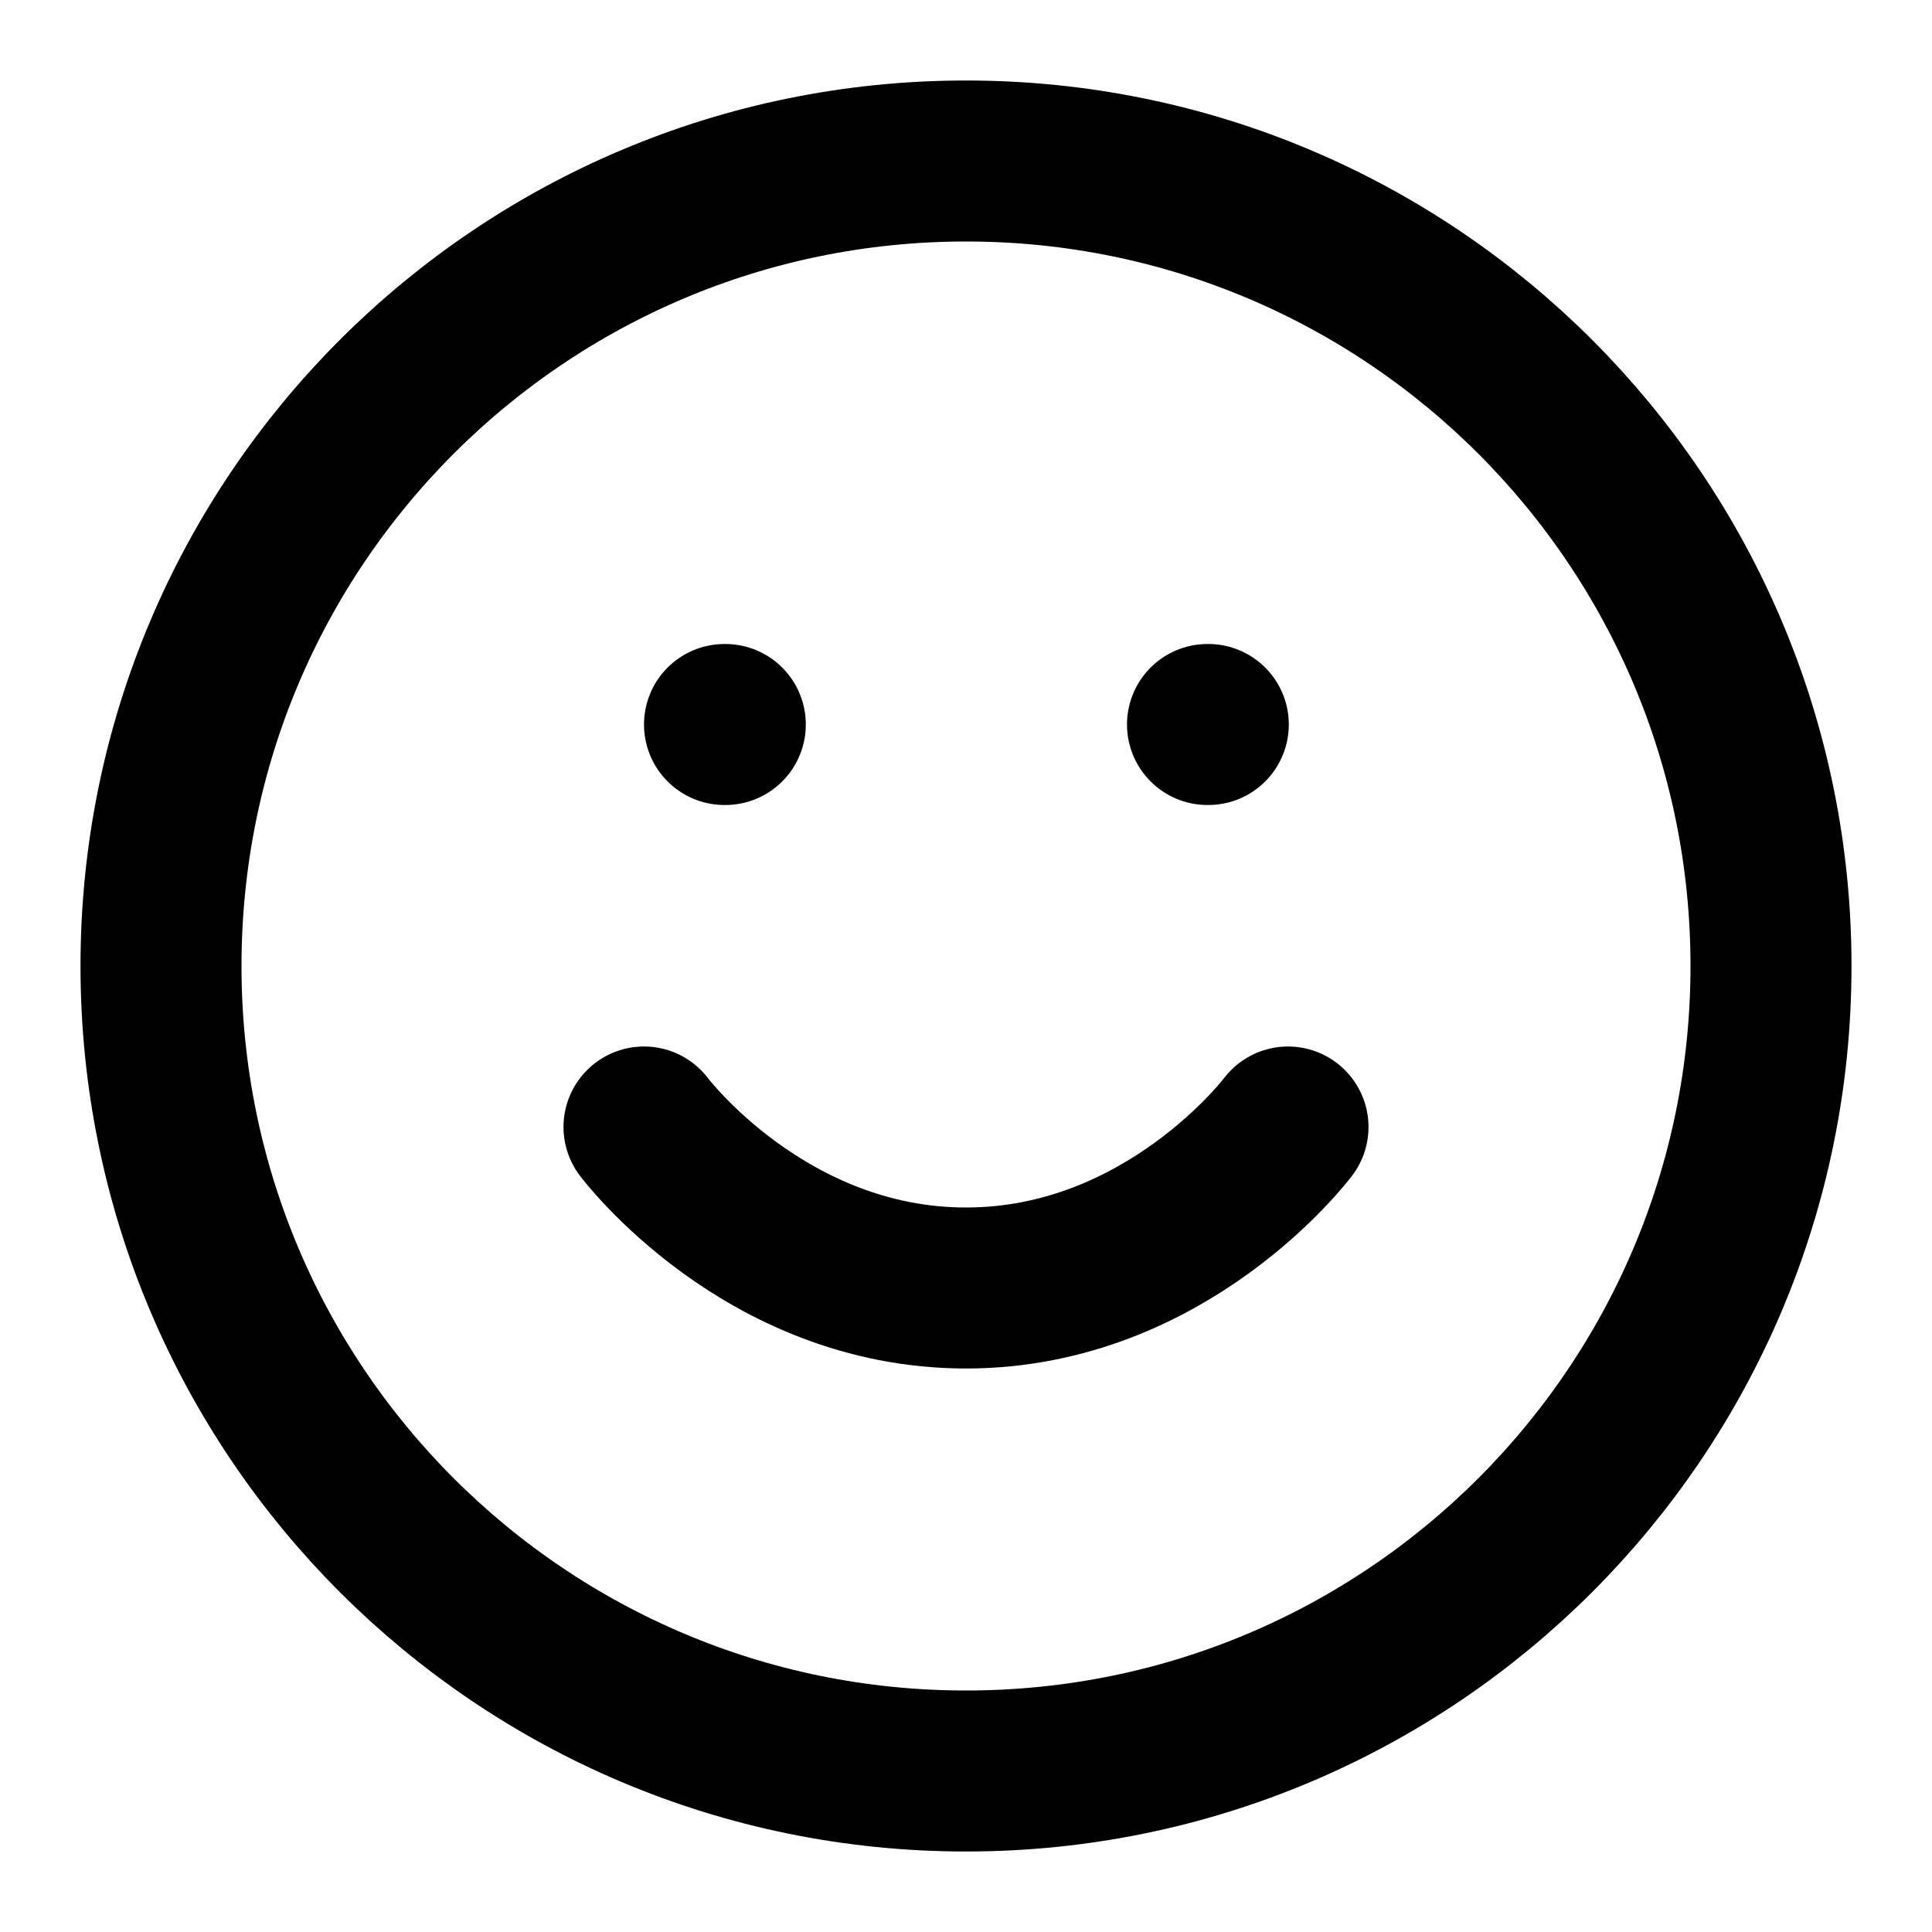
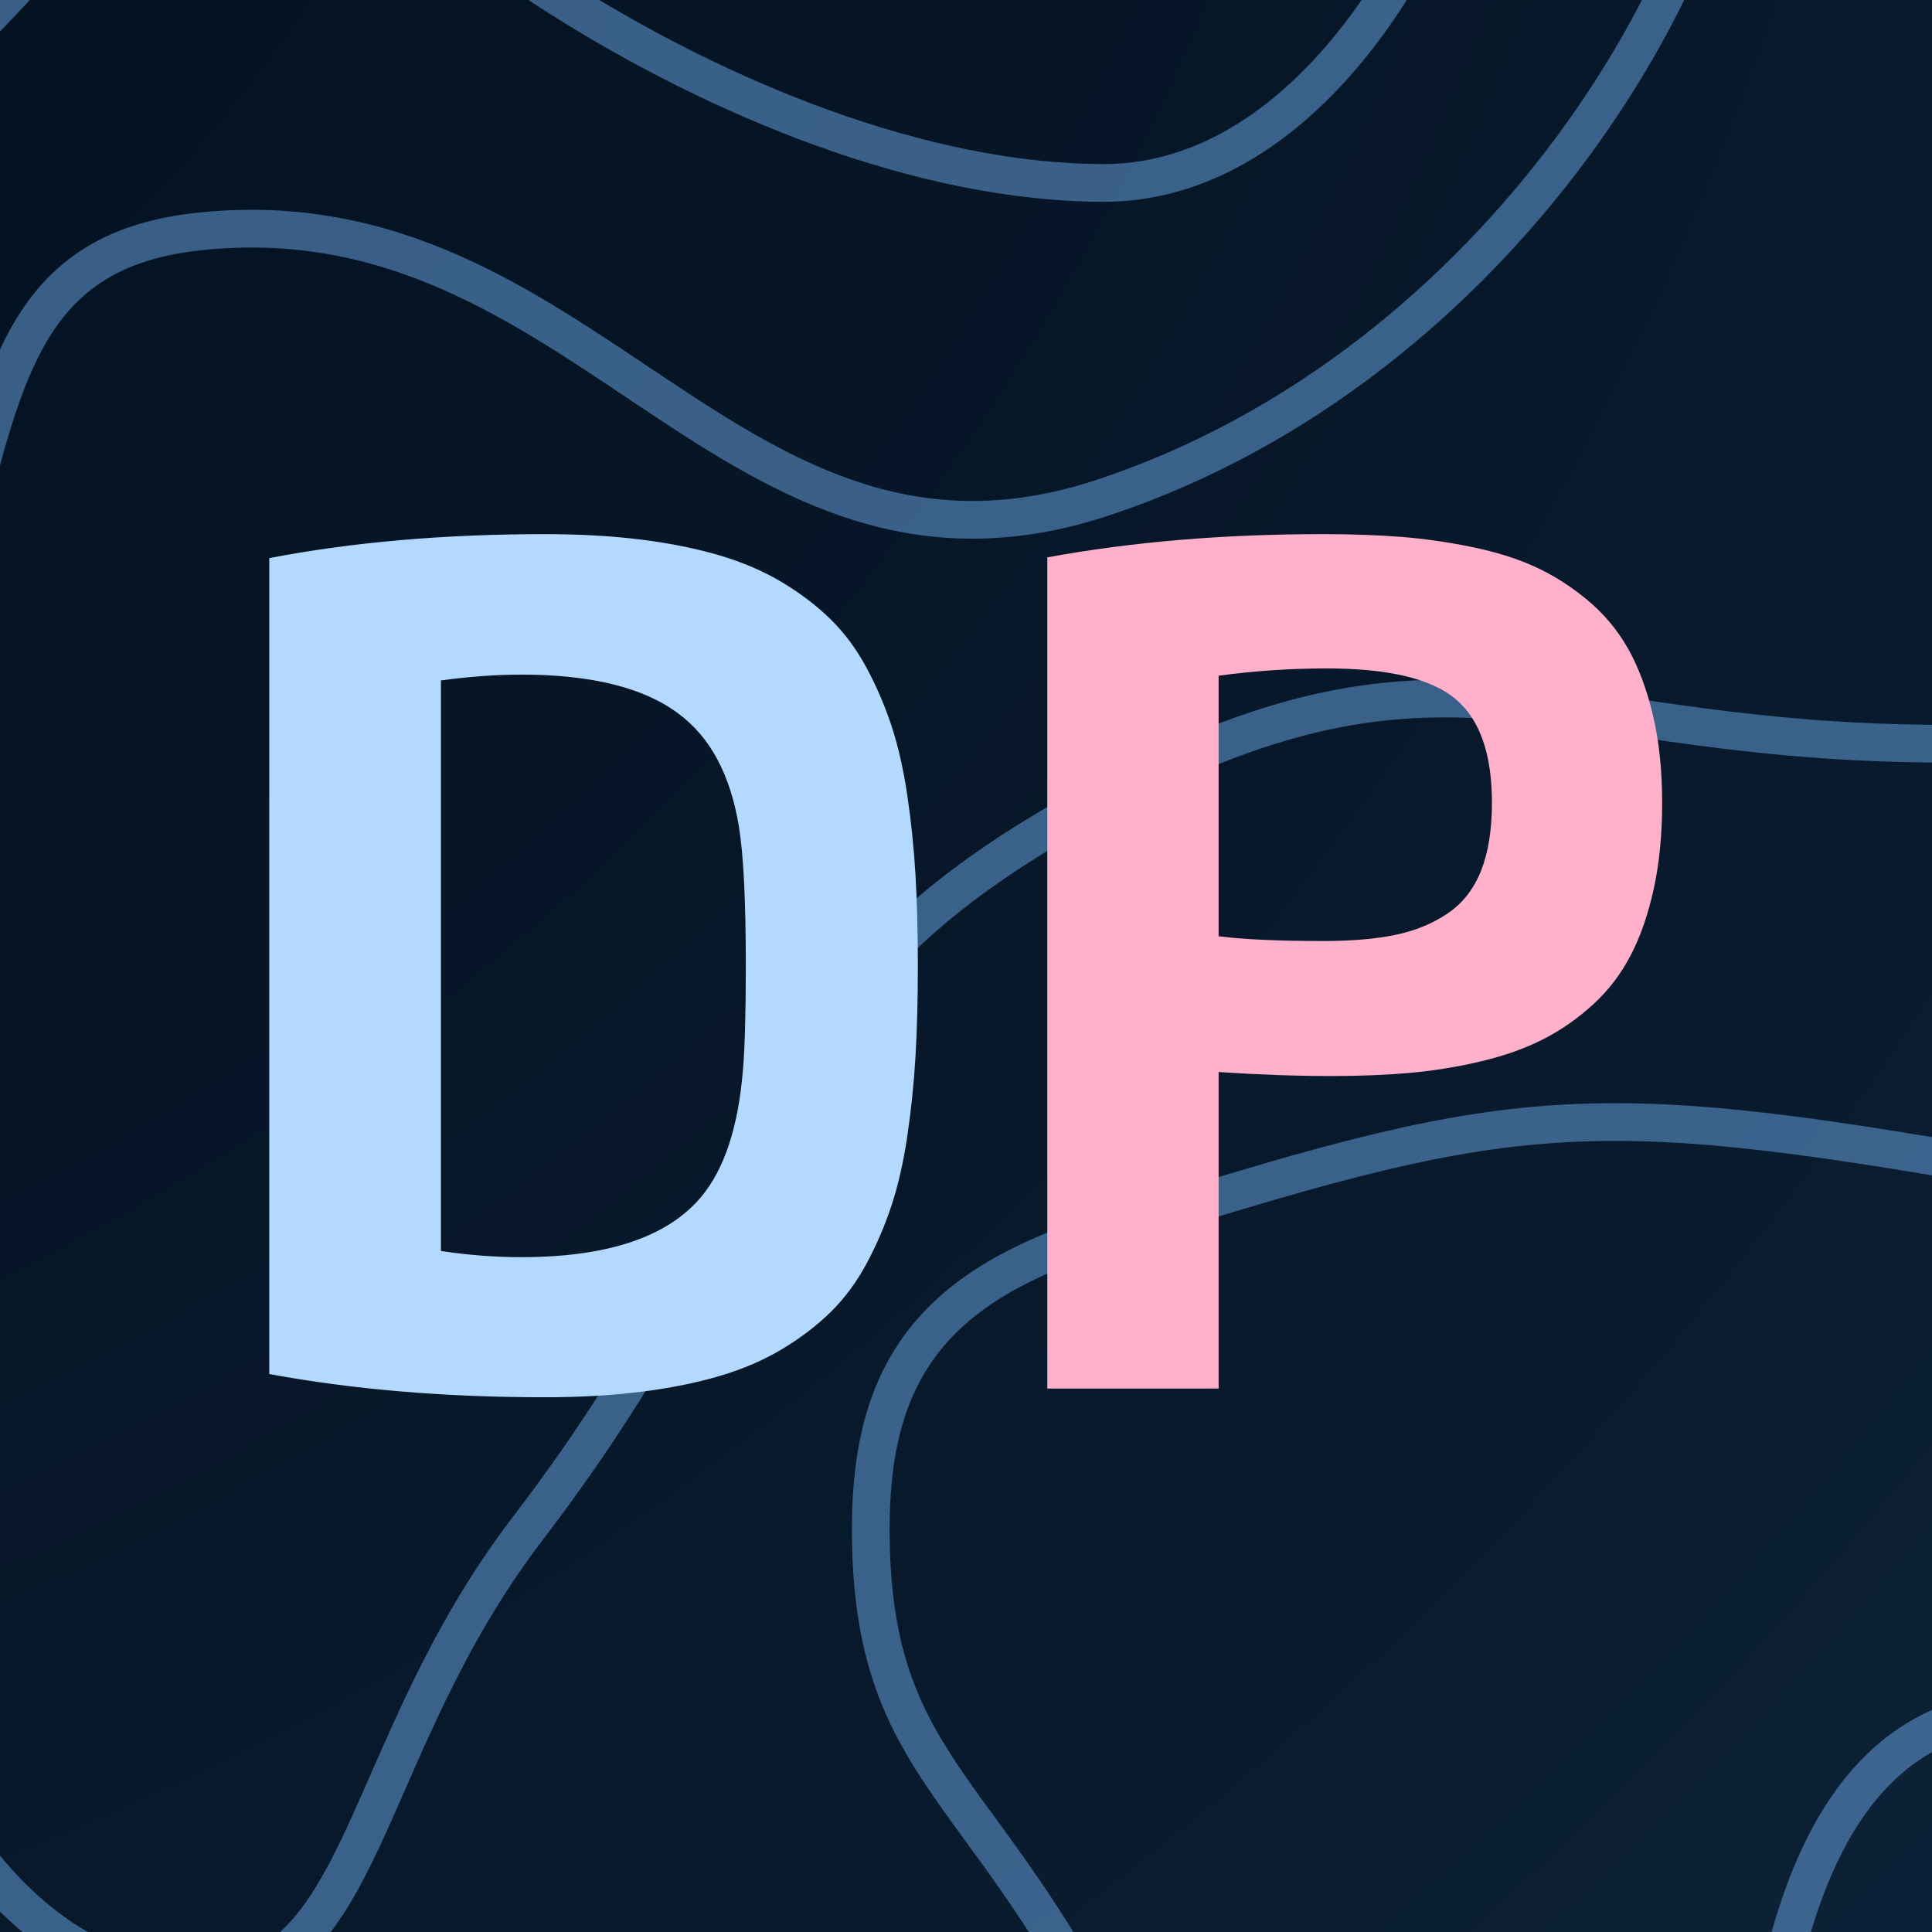
- <svg xmlns="http://www.w3.org/2000/svg" viewBox="0 0 24 24" fill="none" stroke="currentColor" stroke-width="2" stroke-linecap="round" stroke-linejoin="round">
-   <circle cx="12" cy="12" r="10" />
-   <path d="M8 14s1.5 2 4 2 4-2 4-2" />
-   <line x1="9" y1="9" x2="9.01" y2="9" />
-   <line x1="15" y1="9" x2="15.01" y2="9" />
+ <svg xmlns="http://www.w3.org/2000/svg" width="100%" height="100%" viewBox="0 0 2134 2134" version="1.1" xml:space="preserve" style="fill-rule:evenodd;clip-rule:evenodd;">
+   <g id="Background">
+     <rect x="-1780.62" y="-311.828" width="6666.67" height="4000" style="fill:url(#_Radial1);" />
+     <path d="M219.382,255.755c-213.5,23.042 -218.791,188.875 -285.708,432.417c-129.833,472.666 -195.25,540.625 -107.75,1000c55.333,290.625 201.458,500 393.458,500c186.542,-0 175.875,-254.5 363.625,-500c312.25,-408.334 221.959,-587.917 636.375,-807.709c403.75,-214.166 499.542,-43.375 1000,-60.208c499.542,-16.792 508.292,-69.792 1000,-7.083c508.292,64.791 524.75,298.5 1000,262.083c340.542,-26.083 631.584,-226.125 631.584,-387.083c-0,-145.792 -307.084,-216.959 -631.584,-226.417c-491.291,-14.333 -607.416,357.667 -1000,178.792c-456.25,-207.917 -697.666,-653.084 -697.666,-952.375c-0,-176.875 348.833,-90.742 697.666,-90.742c500,-0 500,19.265 1000,19.265c500,0 750,-178.523 1000,71.477c250,250 0,500 0,1000l0,2000c0,205.125 54.709,217.625 0,410.25c-87.291,307.375 -45.166,448.916 -283.958,589.75c-261.208,154.041 -358,76.722 -716.042,76.722c-207.551,0 -159.992,-174.176 -198.607,-273.011c-16.385,-41.938 -85.086,-87.075 -134.227,-87.075c-103.358,-0 -182.75,11.026 -380.961,11.026c-95.139,0 -454.718,27.172 -520.541,27.172c-280.105,0 -360.803,321.888 -765.664,321.888l-972.865,0c-166.666,0 -219.093,-3.222 -360.468,-76.722c-358.625,-186.5 -324.833,-520 -666.667,-520c-373.875,-0 -366.125,312.75 -764.708,520c-101.417,52.75 -145.813,76.722 -263.479,76.722c-500,0 -721.813,173.278 -971.813,-76.722c-250,-250 -160.52,-402.677 -160.52,-902.677c-0,-500 477.353,-85.045 477.353,-585.045c-0,-500 -460.807,-684.738 -460.807,-1184.74c-0,-500 -131.582,-1118.28 118.418,-1368.28c250,-250 530.62,-137.874 1030.62,-137.874c500,0 494.936,-142.938 994.936,-142.938c500,-0 509.311,142.995 1009.31,142.995c352.291,-0 695.231,11.637 695.231,178.554c-0,263.625 -264.5,714.583 -704.542,861.125c-412.208,137.25 -570.666,-339.917 -1000,-293.542" style="fill:none;fill-rule:nonzero;stroke:#6096cf;stroke-opacity:0.58;stroke-width:41.67px;" />
+     <path d="M139.382,-311.828c75.625,282.375 -455.541,456.458 -652.125,1000c-165.083,456.458 -227.75,558.583 -71.166,1000c198.125,558.583 830.875,561.041 780.583,1000c-48.042,419.375 -437.917,558.75 -977.292,716.666c-449.25,131.542 -682.25,90 -1000,-137.708c-182.25,-130.625 -134.129,-355.66 -134.129,-645.118c0,-500 228.398,-43.508 228.398,-543.508c0,-500 -442.496,-339.131 -442.496,-839.131c0,-500 58.88,-1328.81 308.88,-1578.81c250,-250 461.952,194.276 961.952,194.276c198.966,0 242.989,-424.229 413.505,-488.215c223.707,-83.946 550.812,198.055 583.89,321.549" style="fill:none;fill-rule:nonzero;stroke:#6096cf;stroke-opacity:0.58;stroke-width:41.67px;" />
+     <path d="M1219.38,202.047c-403.5,-0 -902.458,-376.417 -902.458,-513.875c-0,-119.459 451.208,-53.093 902.458,-53.093c210.209,0 420.459,-46.532 420.459,53.093c-0,157.333 -162.5,513.875 -420.459,513.875" style="fill:none;fill-rule:nonzero;stroke:#6096cf;stroke-opacity:0.58;stroke-width:41.67px;" />
+     <path d="M961.799,1688.17c-0,-178.209 73.083,-268.792 257.583,-326.917c444.292,-140 522.459,-154.125 1000,-69.292c442.459,78.625 428.875,183.459 840,396.209c88.875,45.958 94.5,45.666 160,121.208c368.167,424.458 337.25,454.875 707.334,878.792c129.916,148.791 180.416,106.333 292.666,266.666c237.792,339.667 360.008,486.542 360.008,733.334c0,119.875 123.4,76.722 -80.308,76.722c-500,0 166.951,128.875 -333.049,128.875c-500,0 -1446.65,-205.597 -1946.65,-205.597c-269.25,-0 -409.791,172.625 -538.458,-0c-244.042,-327.375 -53.917,-518.584 -207,-1000c-77.708,-244.375 -136.458,-221.084 -254.542,-451.625c-138,-269.459 -257.583,-288.959 -257.583,-548.375" style="fill:none;fill-rule:nonzero;stroke:#6096cf;stroke-opacity:0.58;stroke-width:41.67px;" />
+     <path d="M1928.47,2688.17c-0,-392.167 24.166,-774.959 290.916,-800c378.709,-35.542 513.834,324.416 1000,678.791c62.584,45.625 81.098,53.972 97.542,121.209c37.288,152.465 40.542,258.791 -97.542,333.333c-410.708,221.75 -606.208,360.917 -1000,259.25c-251.666,-65 -290.916,-288.458 -290.916,-592.583" style="fill:none;fill-rule:nonzero;stroke:#6096cf;stroke-opacity:0.58;stroke-width:41.67px;" />
+     <g>
+       <path d="M575.627,745.137c-26.995,-0 -56.528,2.138 -88.601,6.414l-0,630.231c30.202,4.544 59.735,6.815 88.601,6.815c95.417,0 161.7,-22.183 198.851,-66.551c25.659,-30.736 41.027,-77.375 46.105,-139.917c2.138,-24.589 3.207,-63.077 3.207,-115.462c0,-71.362 -2.539,-122.545 -7.617,-153.549c-9.355,-57.196 -31.538,-98.757 -66.551,-124.683c-38.22,-28.865 -96.219,-43.298 -173.995,-43.298Zm-278.232,772.553l0,-901.245c91.942,-17.64 193.373,-26.46 304.291,-26.46c38.755,-0 74.168,2.004 106.241,6.013c32.073,4.009 61.005,9.823 86.797,17.44c25.792,7.617 48.911,17.573 69.358,29.868c20.446,12.294 38.287,25.925 53.521,40.893c15.235,14.967 28.398,32.741 39.49,53.321c11.092,20.58 20.313,42.028 27.663,64.346c7.35,22.317 13.163,47.908 17.439,76.774c4.277,28.865 7.283,58.132 9.021,87.799c1.737,29.668 2.606,63.077 2.606,100.228c-0,37.151 -0.869,70.56 -2.606,100.227c-1.738,29.667 -4.744,58.934 -9.021,87.799c-4.276,28.866 -10.089,54.457 -17.439,76.775c-7.35,22.317 -16.571,43.766 -27.663,64.346c-11.092,20.58 -24.255,38.353 -39.49,53.321c-15.234,14.967 -33.075,28.598 -53.521,40.893c-20.447,12.294 -43.566,22.25 -69.358,29.867c-25.792,7.618 -54.724,13.431 -86.797,17.44c-32.073,4.009 -67.486,6.014 -106.241,6.014c-110.384,-0 -211.814,-8.553 -304.291,-25.659Z" style="fill:#b3d9ff;" />
+       <path d="M1346.03,1184.13l-0,349.594l-189.23,-0l0,-918.084c93.279,-17.106 194.575,-25.658 303.89,-25.658c32.073,-0 60.938,1.002 86.597,3.007c25.658,2.004 51.851,5.746 78.578,11.225c26.727,5.479 50.114,12.829 70.159,22.05c20.046,9.221 39.156,21.382 57.33,36.483c18.175,15.101 33.076,32.874 44.702,53.321c11.626,20.446 20.847,45.035 27.663,73.767c6.815,28.732 10.223,61.005 10.223,96.82c-0,35.013 -3.074,66.618 -9.221,94.815c-6.147,28.198 -14.633,52.72 -25.458,73.567c-10.824,20.848 -24.723,39.022 -41.694,54.524c-16.972,15.502 -35.281,28.264 -54.925,38.287c-19.645,10.023 -42.296,18.108 -67.954,24.255c-25.659,6.147 -51.718,10.424 -78.178,12.829c-26.46,2.406 -55.726,3.608 -87.799,3.608c-39.022,0 -80.583,-1.47 -124.683,-4.41Zm-0,-437.793l-0,287.853c27.796,3.475 66.284,5.212 115.462,5.212c31.538,-0 58.199,-2.272 79.982,-6.816c21.782,-4.543 40.959,-12.428 57.53,-23.653c16.571,-11.226 28.866,-26.928 36.884,-47.107c8.018,-20.179 12.027,-45.236 12.027,-75.171c0,-53.989 -13.43,-92.209 -40.291,-114.66c-26.861,-22.451 -74.235,-33.677 -142.123,-33.677c-40.091,0 -79.915,2.673 -119.471,8.019Z" style="fill:#ffb1cb;" />
+     </g>
+   </g>
+   <defs>
+     <radialGradient id="_Radial1" cx="0" cy="0" r="1" gradientUnits="userSpaceOnUse" gradientTransform="matrix(5333.33,5333.6,-5333.6,5333.33,-1113.95,-978.628)">
+       <stop offset="0" style="stop-color:#010d1a;stop-opacity:1" />
+       <stop offset="0.48" style="stop-color:#081a2d;stop-opacity:1" />
+       <stop offset="1" style="stop-color:#1d3c60;stop-opacity:1" />
+     </radialGradient>
+   </defs>
</svg>
